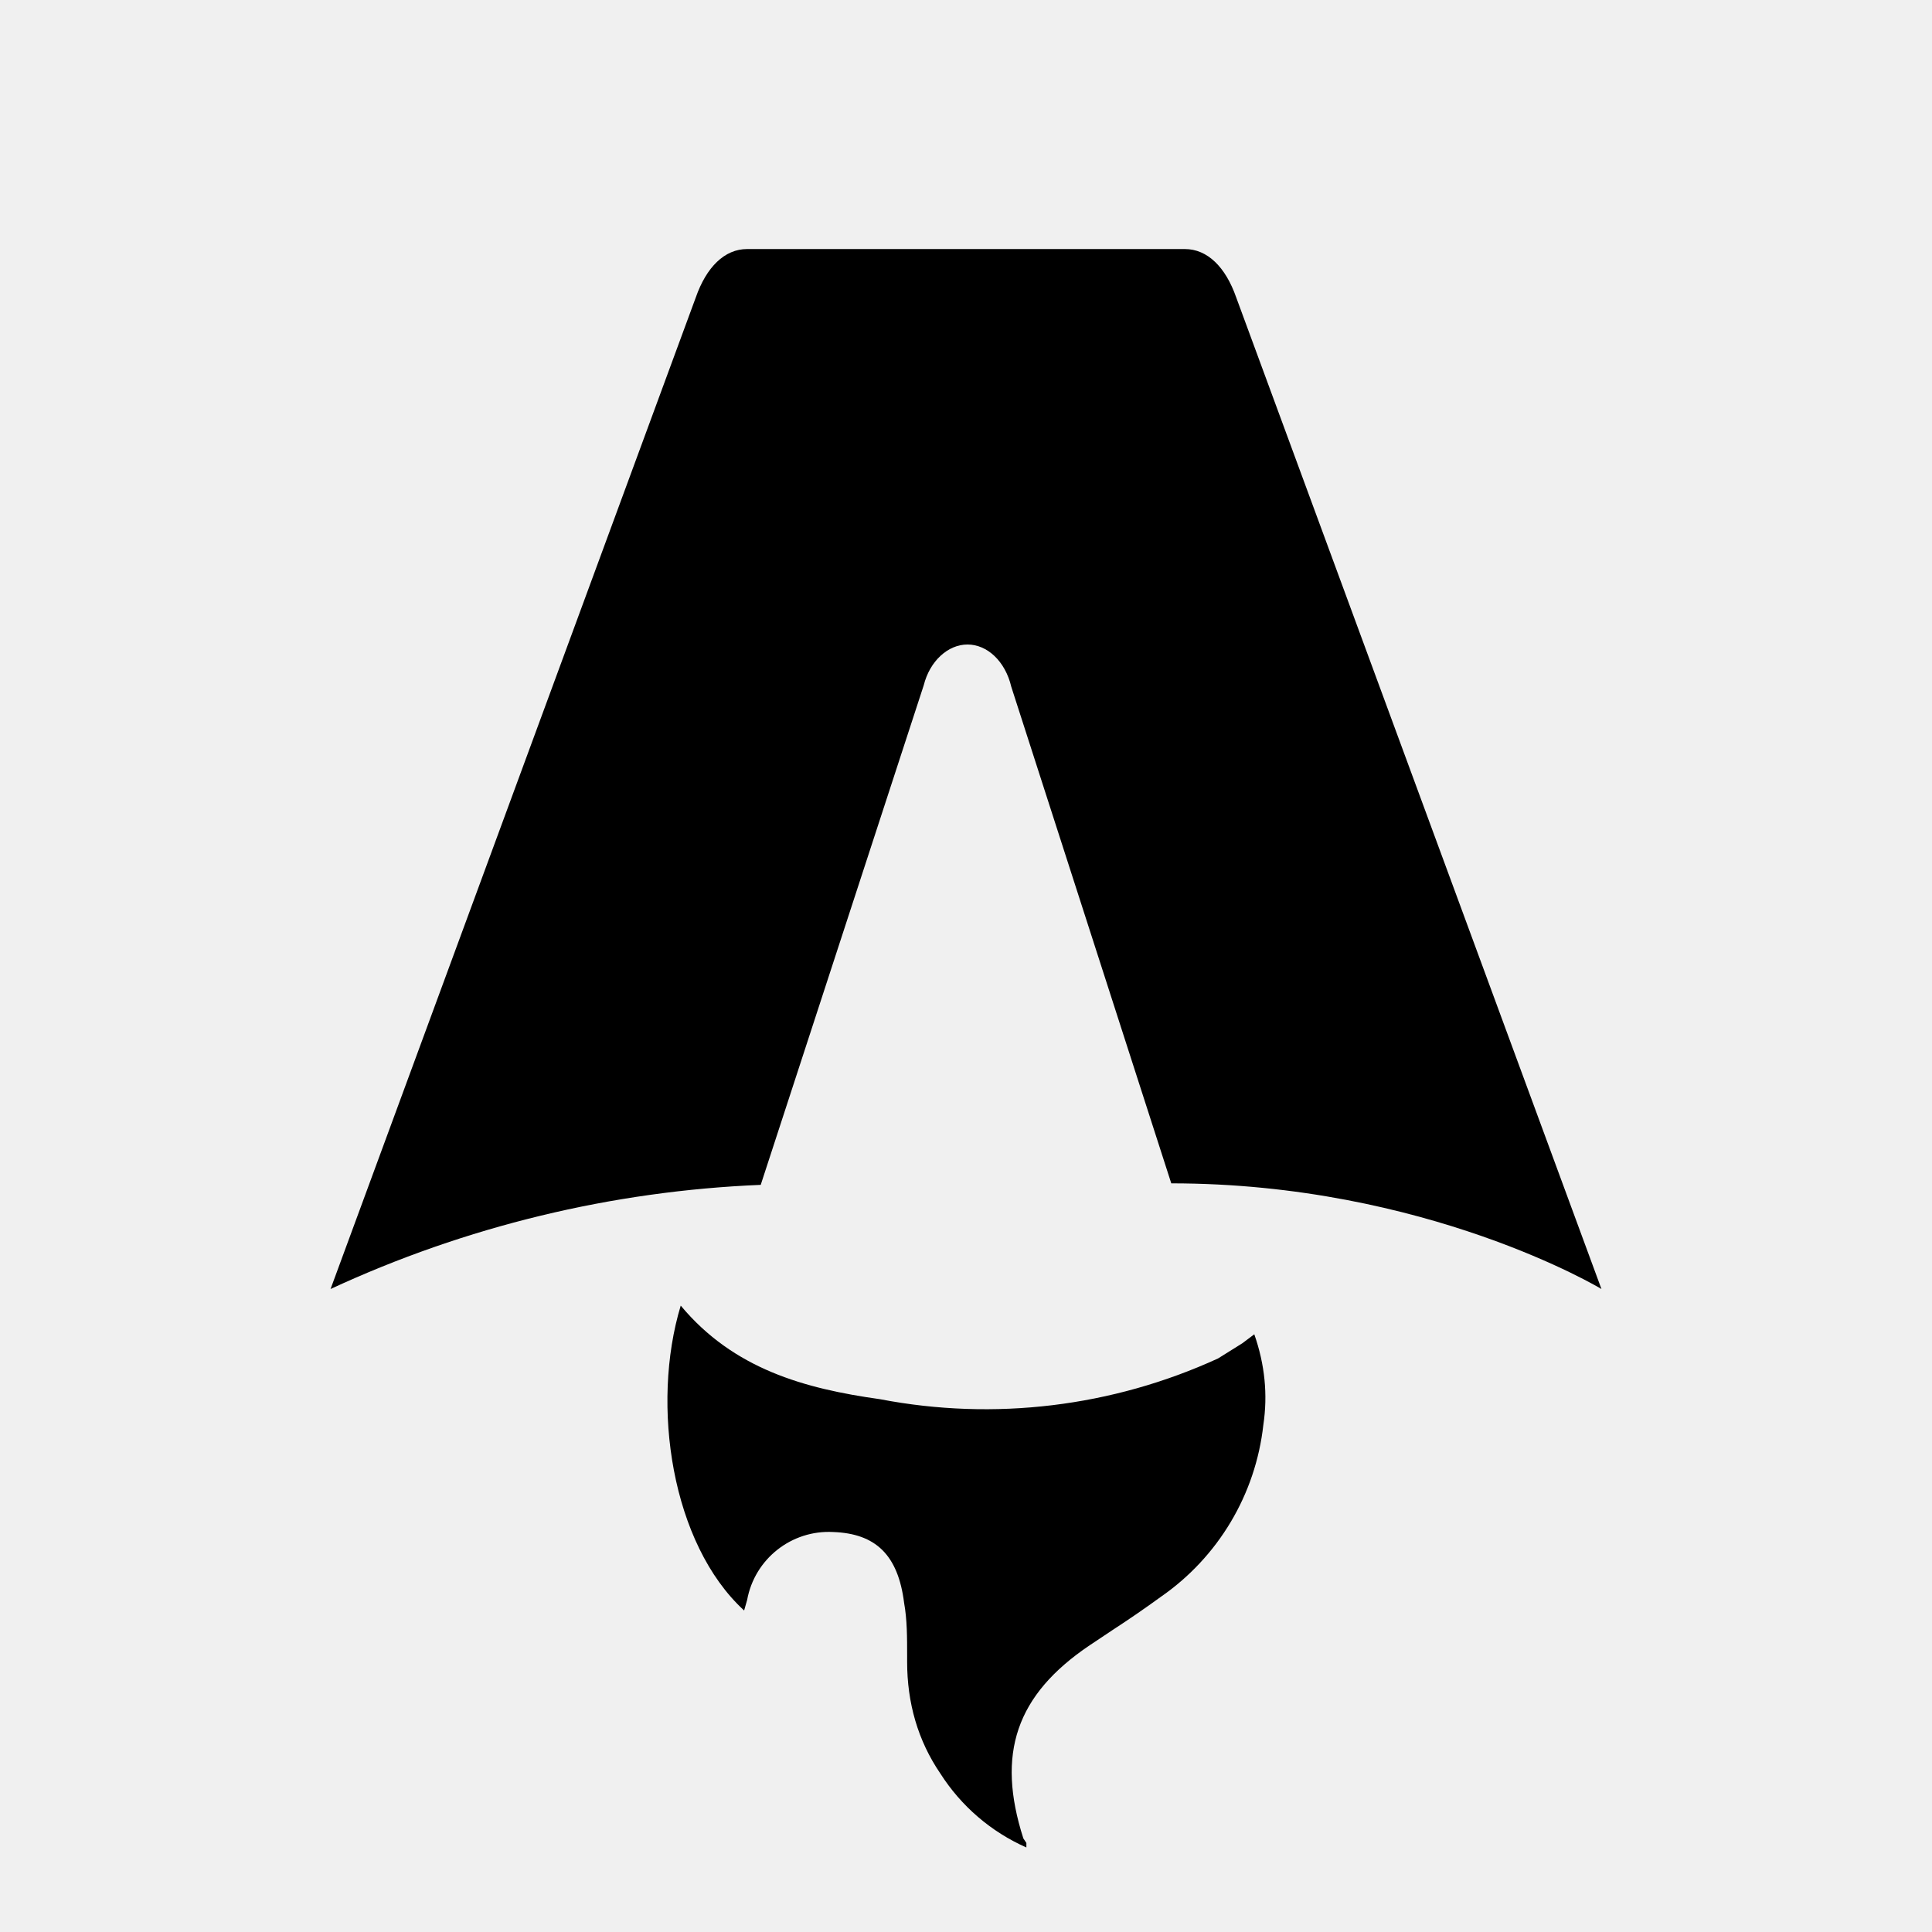
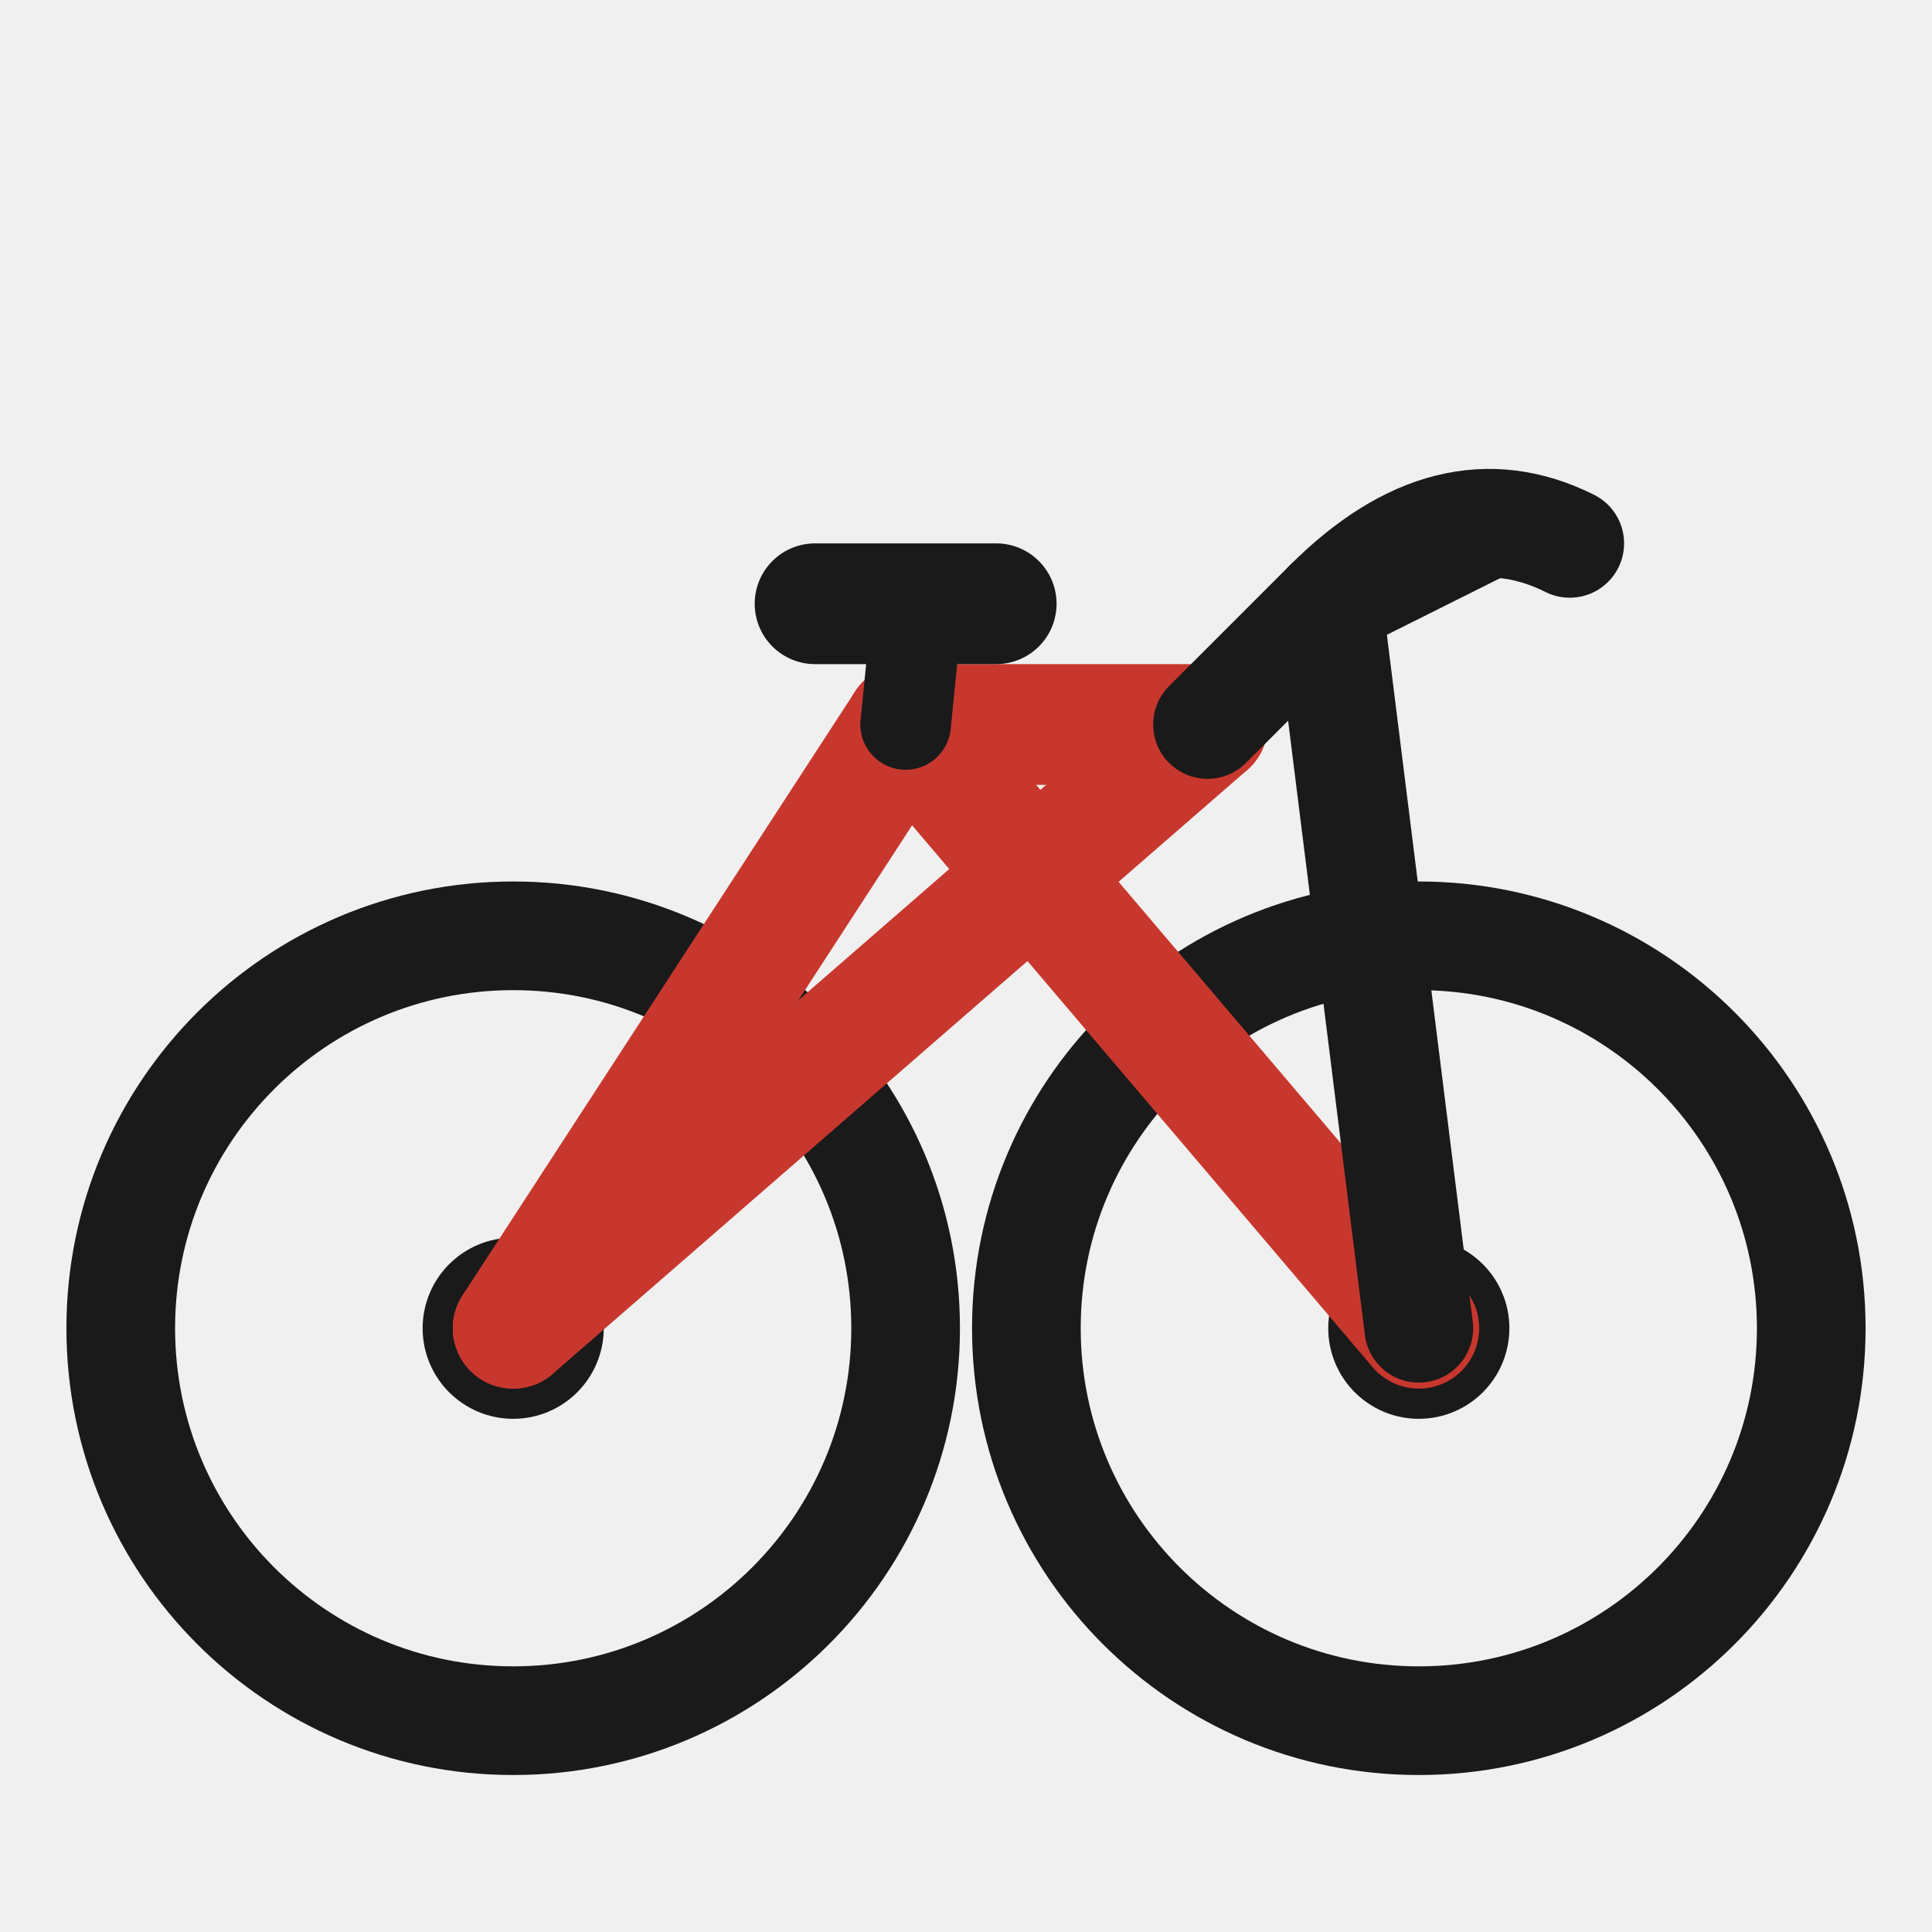
- <svg xmlns="http://www.w3.org/2000/svg" fill="none" viewBox="0 0 128 128">
-   <path d="M50.4 78.5a75.1 75.1 0 0 0-28.5 6.9l24.2-65.7c.7-2 1.9-3.2 3.4-3.2h29c1.5 0 2.7 1.2 3.4 3.2l24.2 65.7s-11.6-7-28.5-7L67 45.5c-.4-1.7-1.6-2.8-2.9-2.8-1.3 0-2.5 1.1-2.9 2.7L50.4 78.5Zm-1.1 28.2Zm-4.2-20.2c-2 6.6-.6 15.8 4.2 20.2a17.5 17.5 0 0 1 .2-.7 5.5 5.5 0 0 1 5.7-4.5c2.8.1 4.3 1.5 4.7 4.7.2 1.1.2 2.3.2 3.5v.4c0 2.7.7 5.2 2.2 7.4a13 13 0 0 0 5.7 4.9v-.3l-.2-.3c-1.8-5.6-.5-9.5 4.4-12.8l1.5-1a73 73 0 0 0 3.2-2.2 16 16 0 0 0 6.8-11.4c.3-2 .1-4-.6-6l-.8.6-1.6 1a37 37 0 0 1-22.4 2.7c-5-.7-9.7-2-13.2-6.2Z" />
+ <svg xmlns="http://www.w3.org/2000/svg" width="32" height="32" viewBox="0 0 32 32">
  <style>
-         path { fill: #000; }
-         @media (prefers-color-scheme: dark) {
-             path { fill: #FFF; }
-         }
-     </style>
+     .frame { stroke: #C8372D; }
+     .parts { stroke: #1A1A1A; fill: #1A1A1A; }
+     .wheel { stroke: #1A1A1A; }
+     @media (prefers-color-scheme: dark) {
+       .parts { stroke: #FFF; fill: #FFF; }
+       .wheel { stroke: #FFF; }
+     }
+   </style>
+   <circle cx="8.5" cy="22" r="6.5" fill="none" class="wheel" stroke-width="1.8" />
+   <circle cx="8.5" cy="22" r="1" class="parts" />
+   <circle cx="23.5" cy="22" r="6.5" fill="none" class="wheel" stroke-width="1.8" />
+   <circle cx="23.5" cy="22" r="1" class="parts" />
+   <polyline points="8.5,22 15,12 23.5,22" fill="none" class="frame" stroke-width="2" stroke-linecap="round" stroke-linejoin="round" />
+   <line x1="8.5" y1="22" x2="20" y2="12" fill="none" class="frame" stroke-width="2" stroke-linecap="round" />
+   <line x1="15" y1="12" x2="20" y2="12" fill="none" class="frame" stroke-width="2" stroke-linecap="round" />
+   <line x1="22" y1="10" x2="23.5" y2="22" fill="none" class="parts" stroke-width="1.8" stroke-linecap="round" />
+   <path d="M20,12 L22,10 Q24,8 26,9" fill="none" class="parts" stroke-width="1.8" stroke-linecap="round" />
+   <line x1="15" y1="12" x2="15.2" y2="10" fill="none" class="parts" stroke-width="1.5" stroke-linecap="round" />
+   <line x1="13.5" y1="10" x2="16.5" y2="10" fill="none" class="parts" stroke-width="2" stroke-linecap="round" />
</svg>
